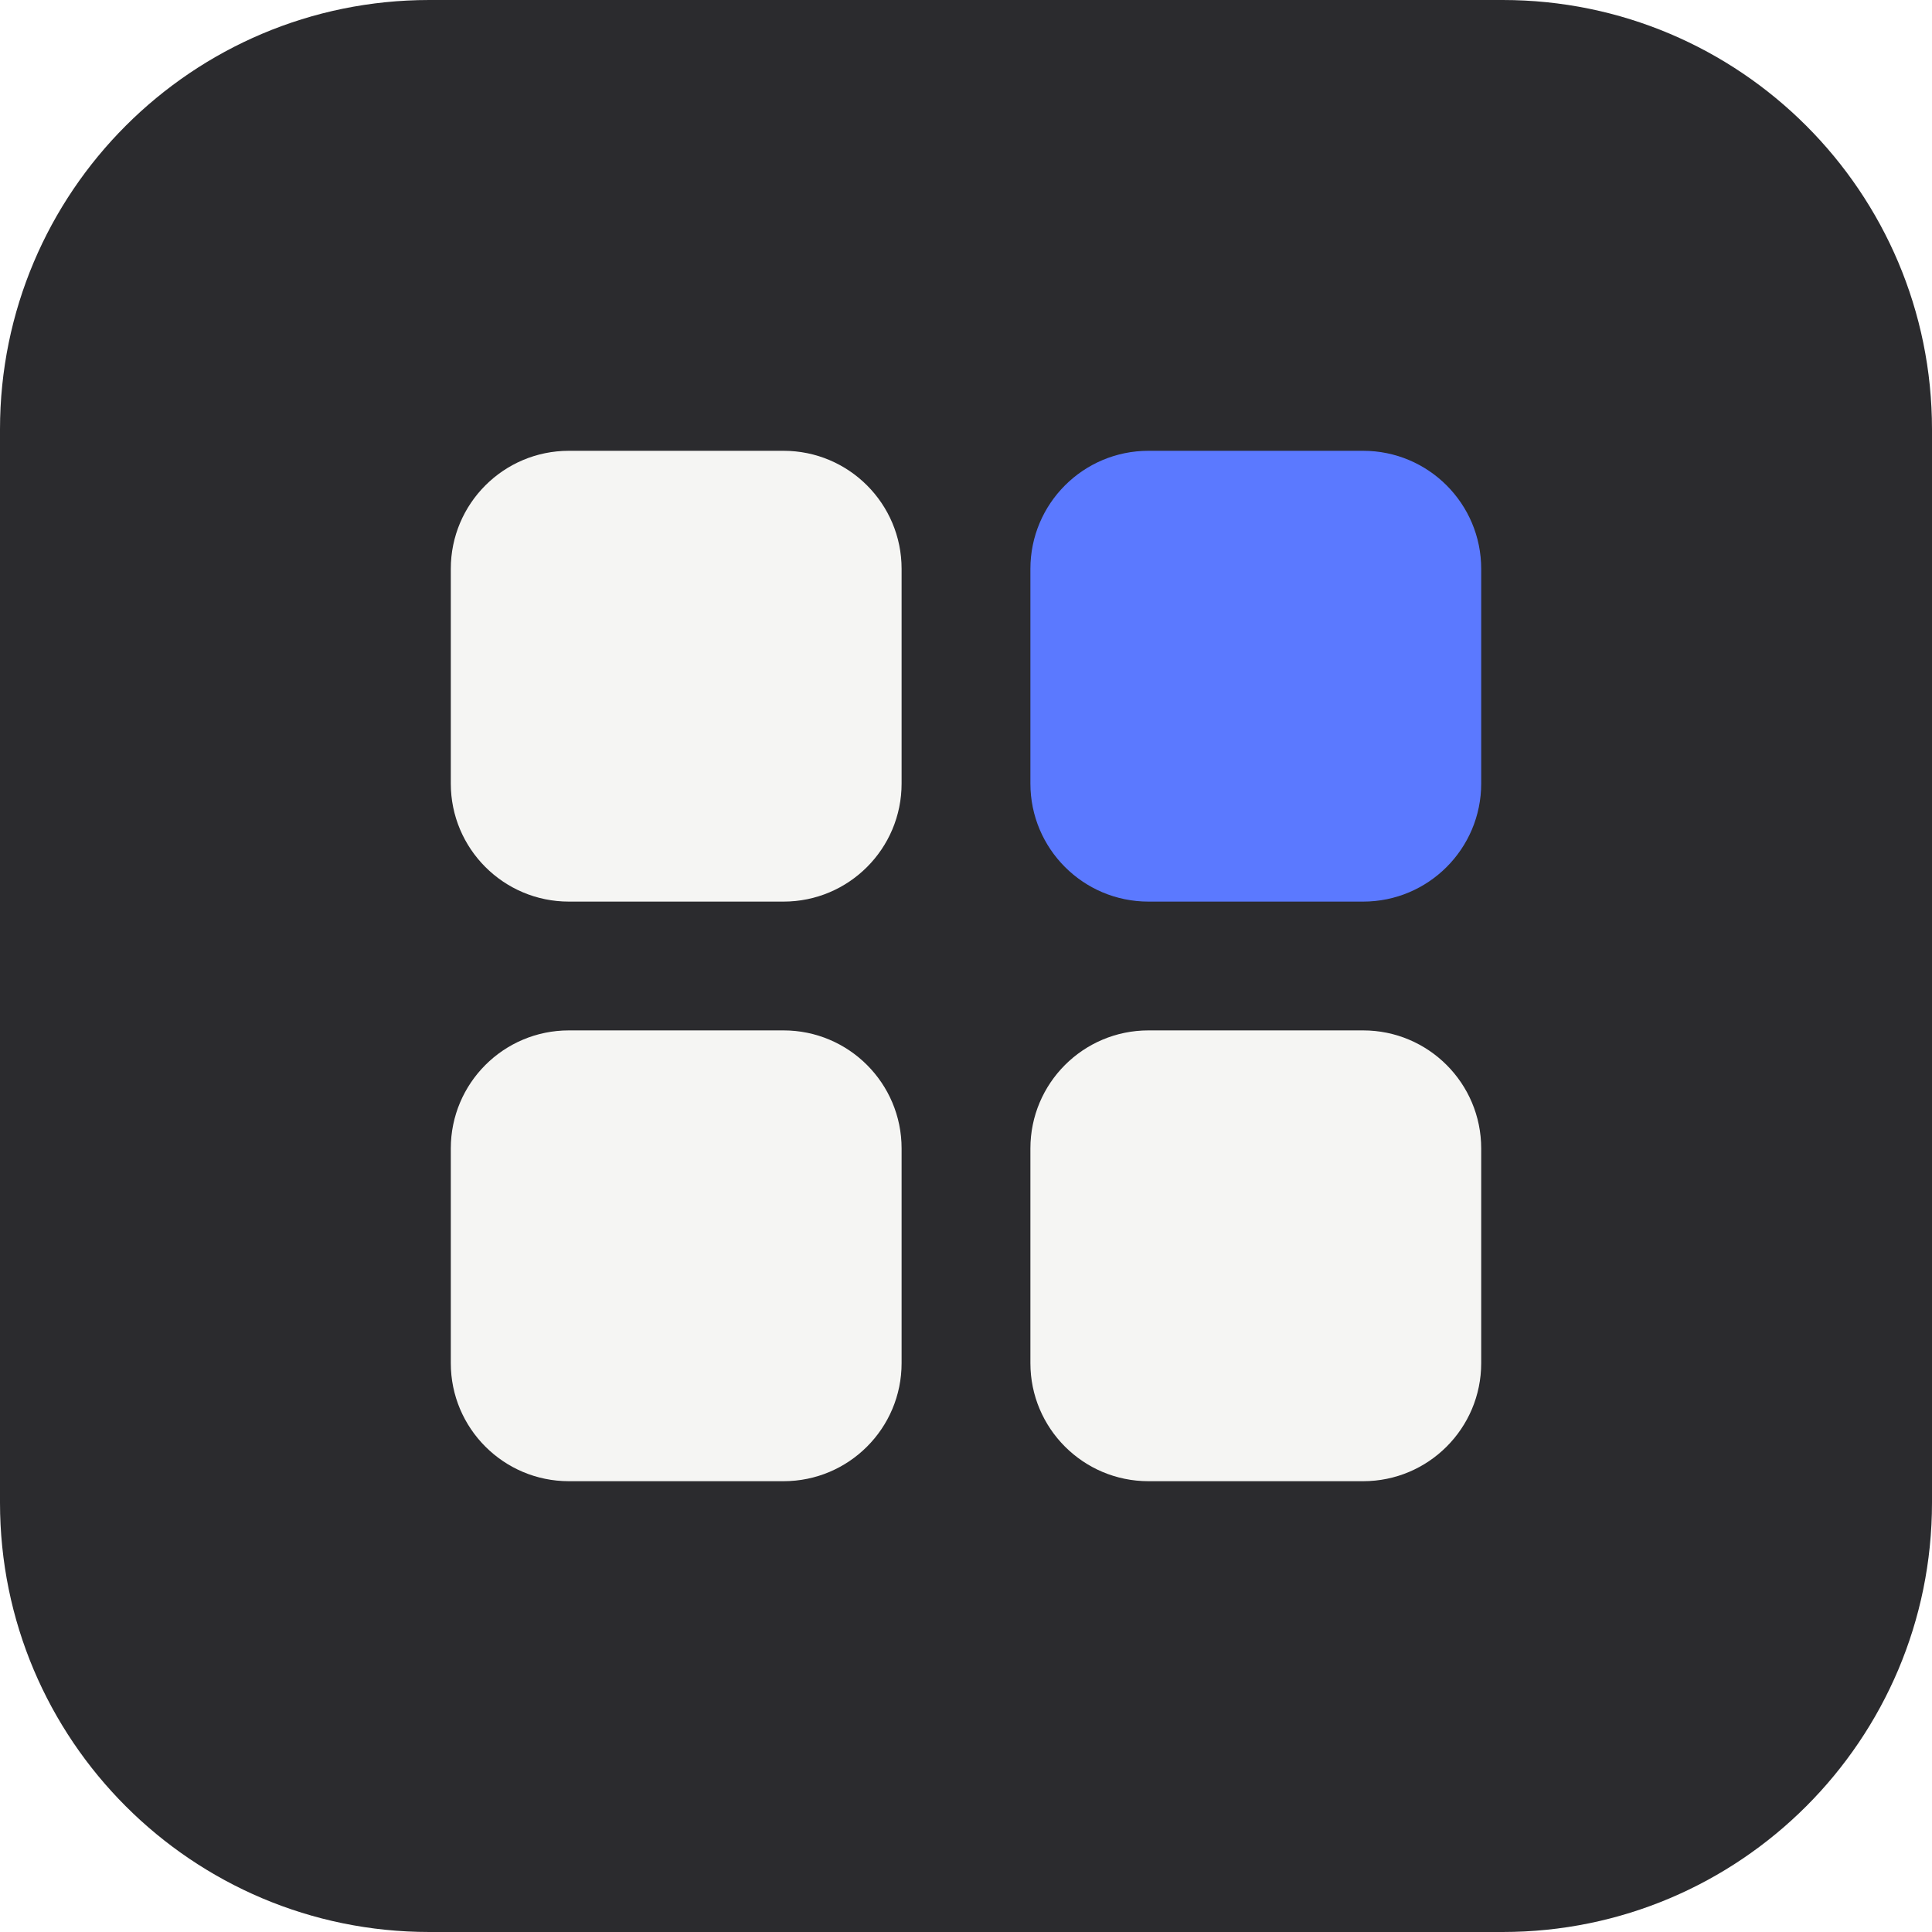
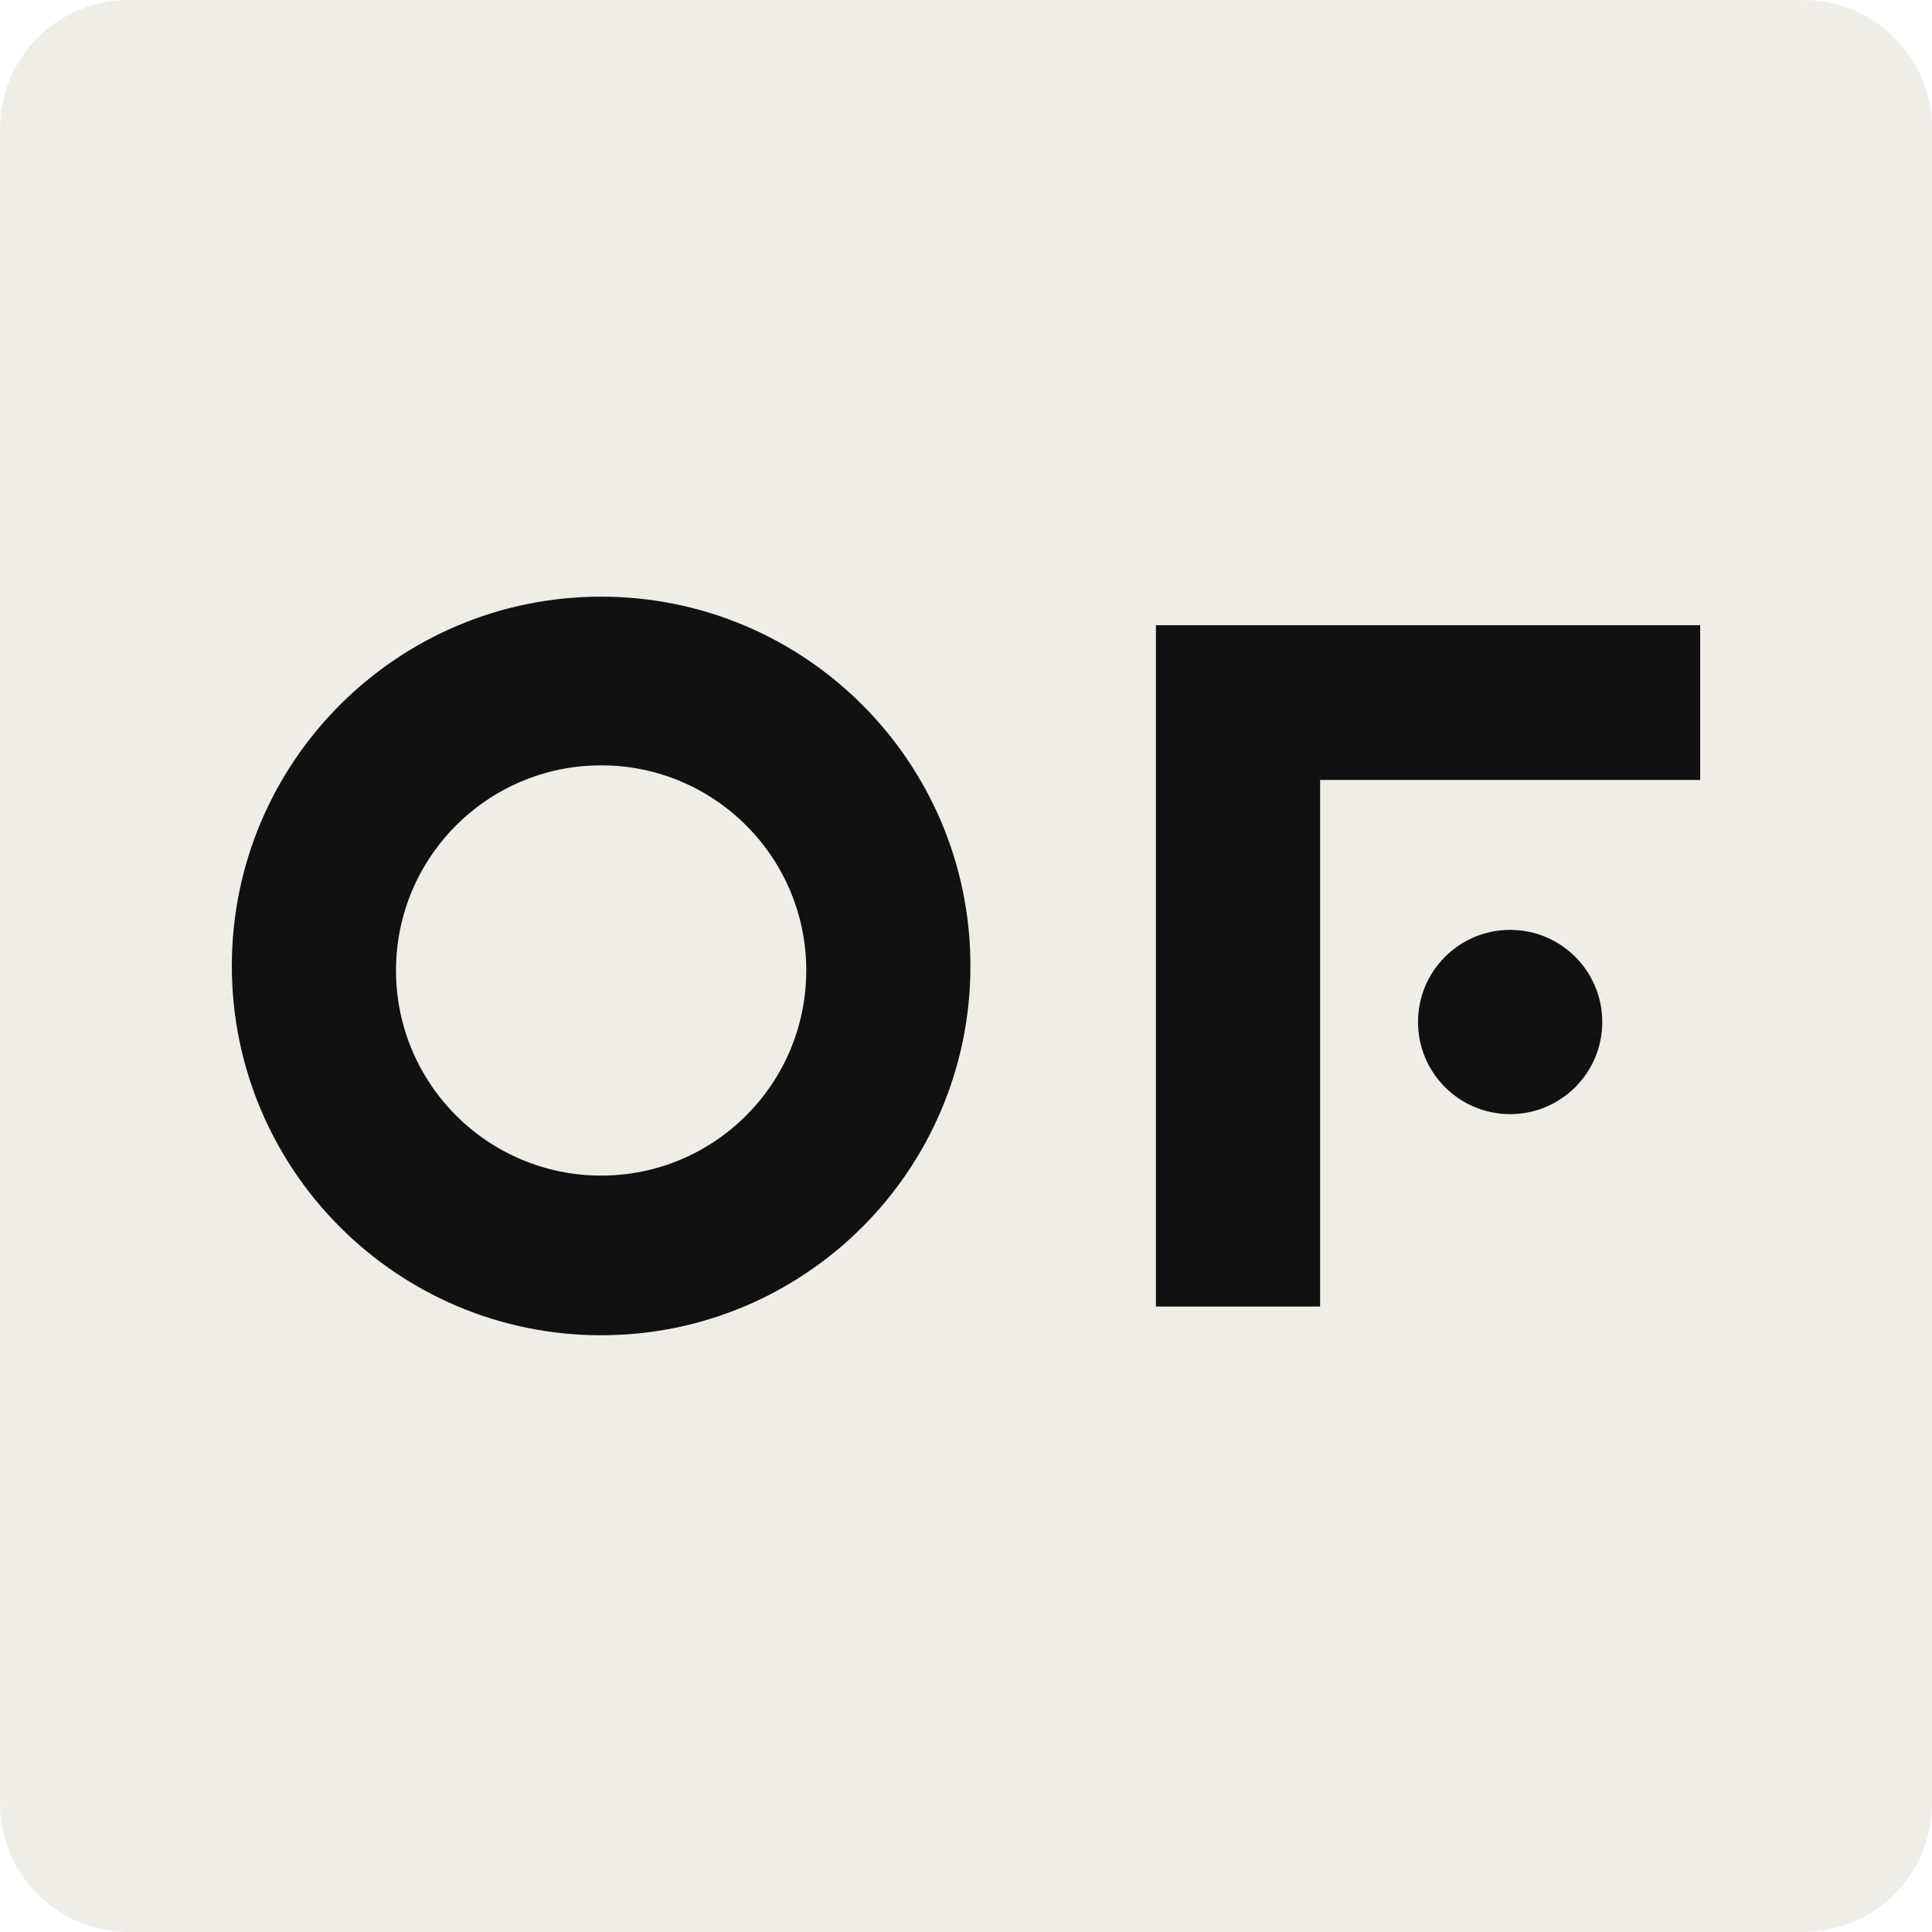
<svg xmlns="http://www.w3.org/2000/svg" viewBox="0 0 180 180">
-   <rect width="180" height="180" rx="40" fill="#2B2B2E" />
-   <rect x="42" y="42" width="42" height="42" rx="11" fill="#F5F5F3" />
-   <rect x="96" y="42" width="42" height="42" rx="11" fill="#5B79FF" />
-   <rect x="42" y="96" width="42" height="42" rx="11" fill="#F5F5F3" />
-   <rect x="96" y="96" width="42" height="42" rx="11" fill="#F5F5F3" />
+   <rect width="180" height="180" rx="12" fill="#EFEDE8" />
+   <g transform="translate(21.60 55.59) scale(0.19999)" fill="#111111">
+     <path d="M172.04,0C77.03,0,0,77.03,0,172.04s77.03,172.04,172.04,172.04,172.04-77.03,172.04-172.04S267.06,0,172.04,0ZM172.04,269.7c-52.77,0-95.56-42.78-95.56-95.56s42.79-95.56,95.56-95.56,95.56,42.79,95.56,95.56-42.78,95.56-95.56,95.56Z" />
+     <path d="M595.51,155.23c-23.7,0-42.92,19.21-42.92,42.92s19.22,42.92,42.92,42.92,42.92-19.21,42.92-42.92-19.22-42.92-42.92-42.92Z" />
+     <polygon points="506.98 13.3 430.5 13.3 430.5 85.39 430.5 330.71 506.98 330.71 506.98 85.39 684.04 85.39 684.04 13.3 506.98 13.3" />
+   </g>
</svg>
